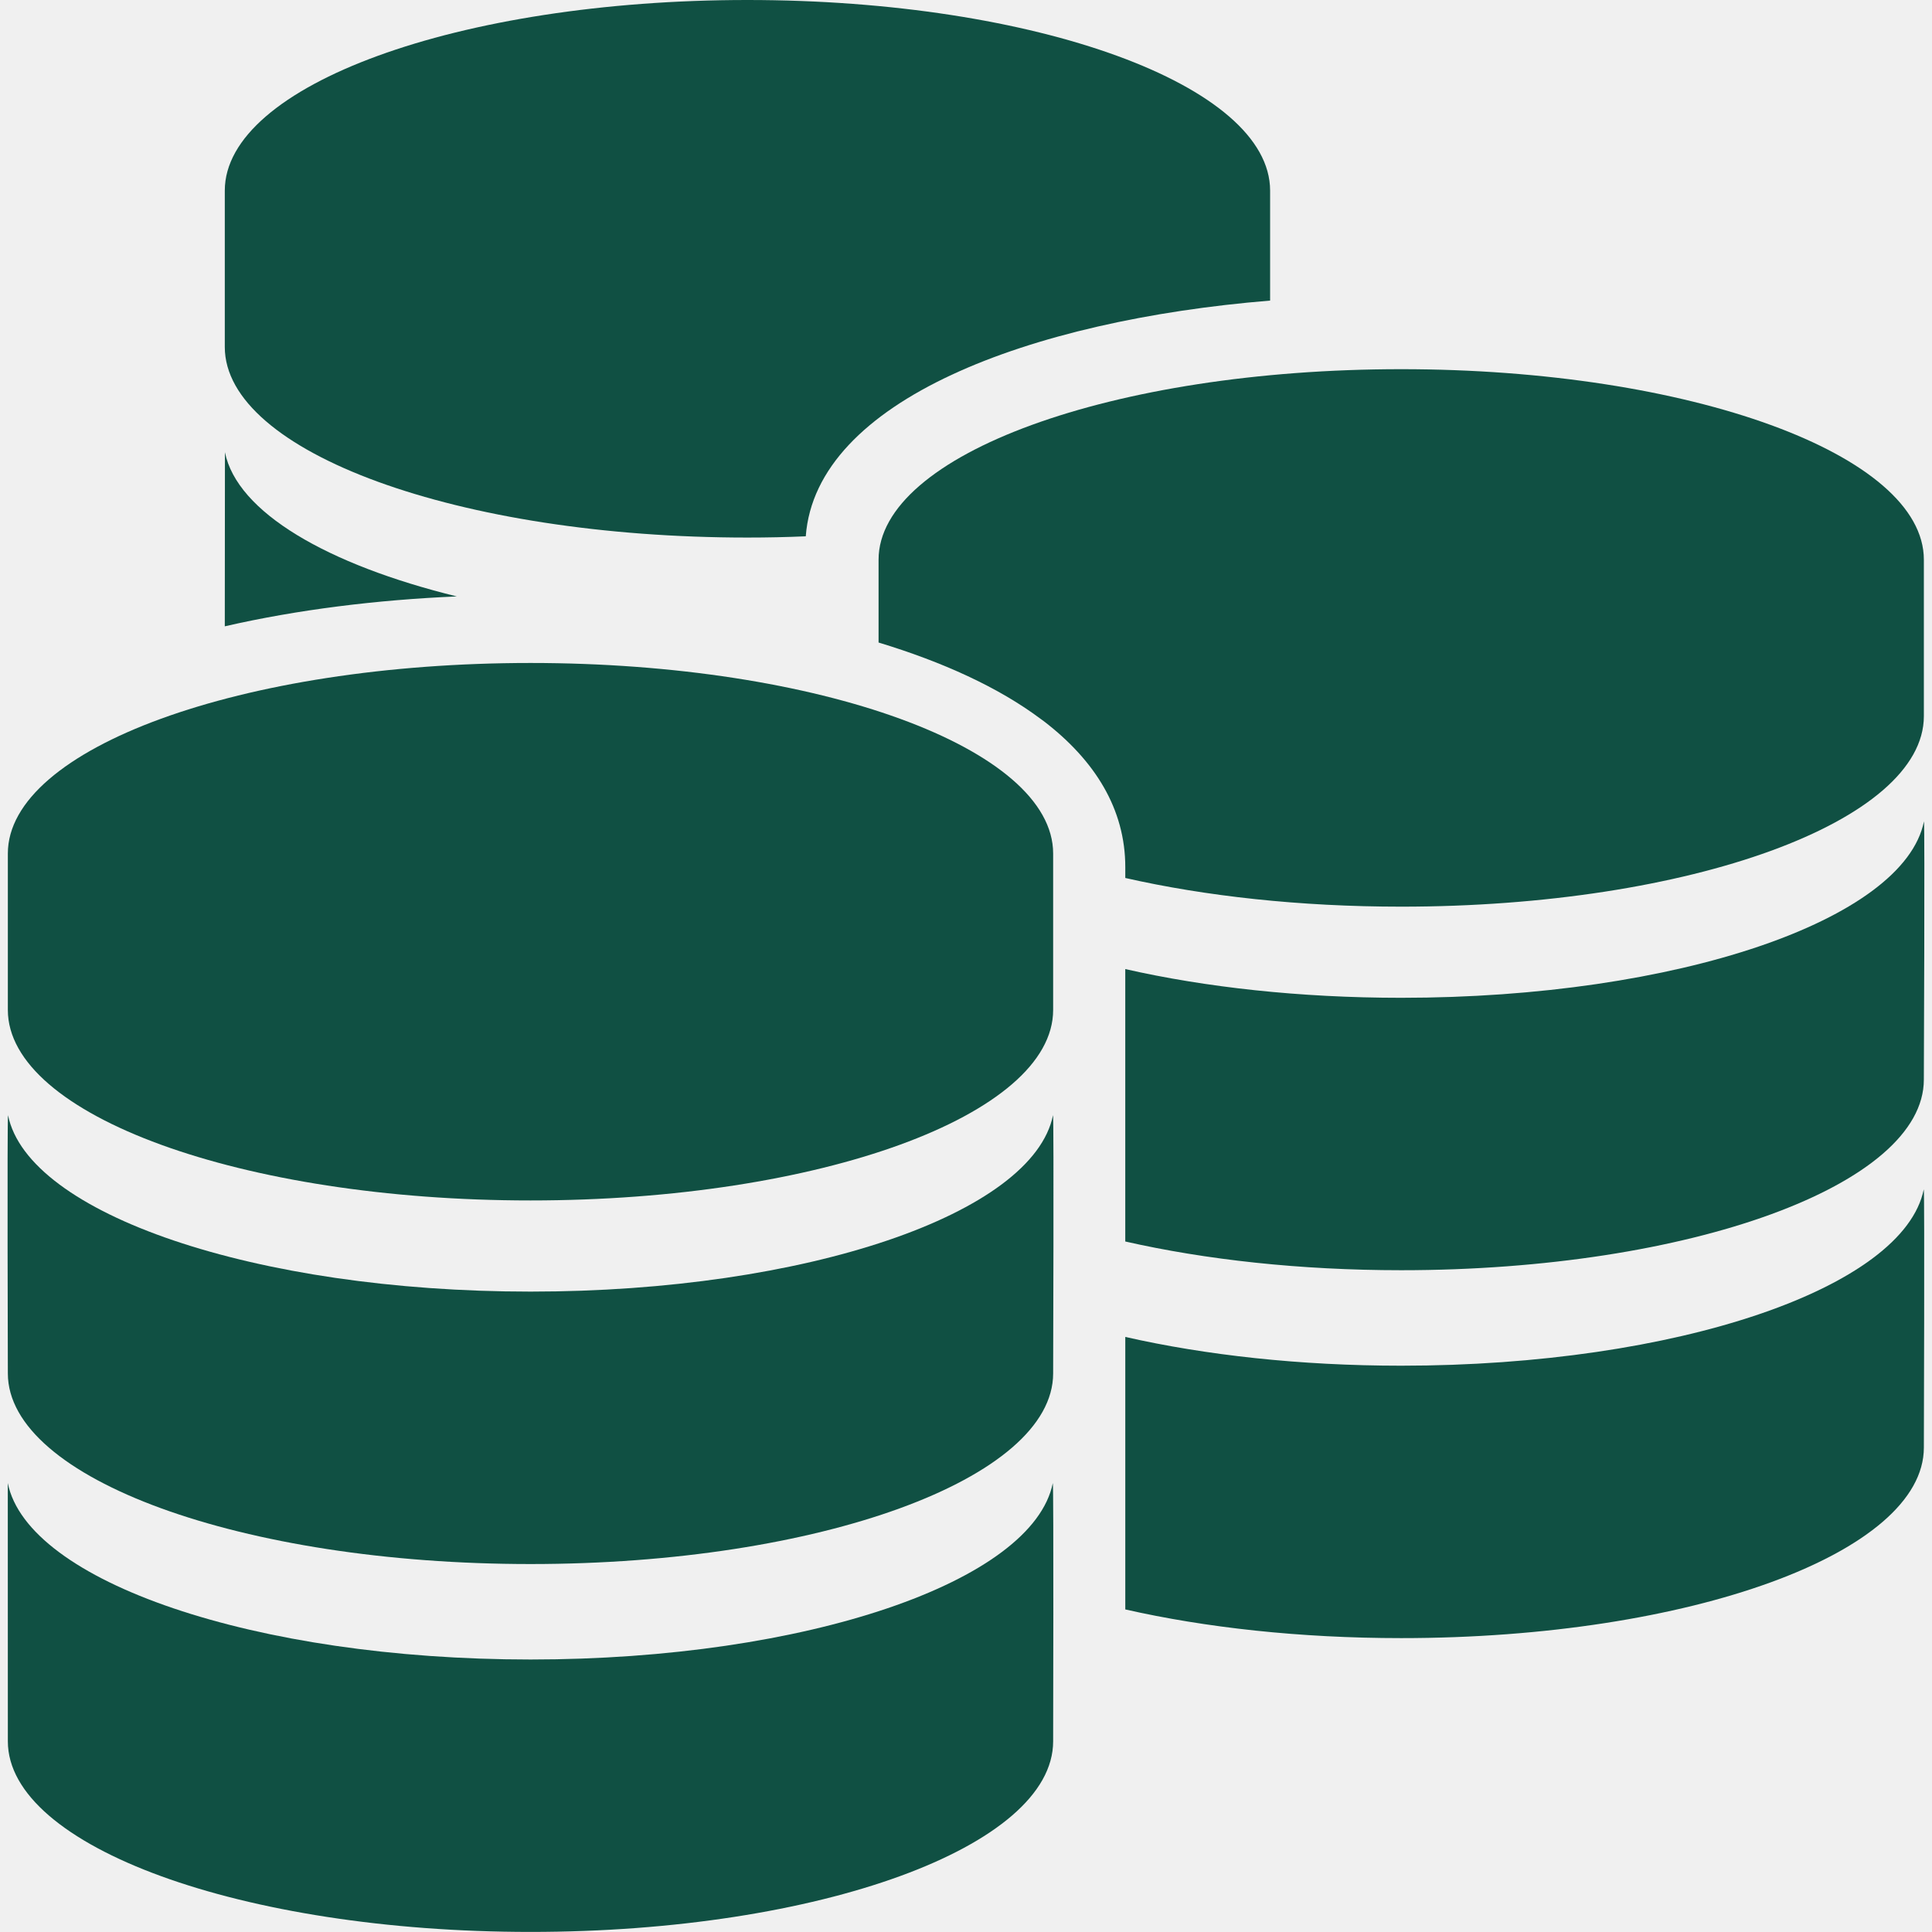
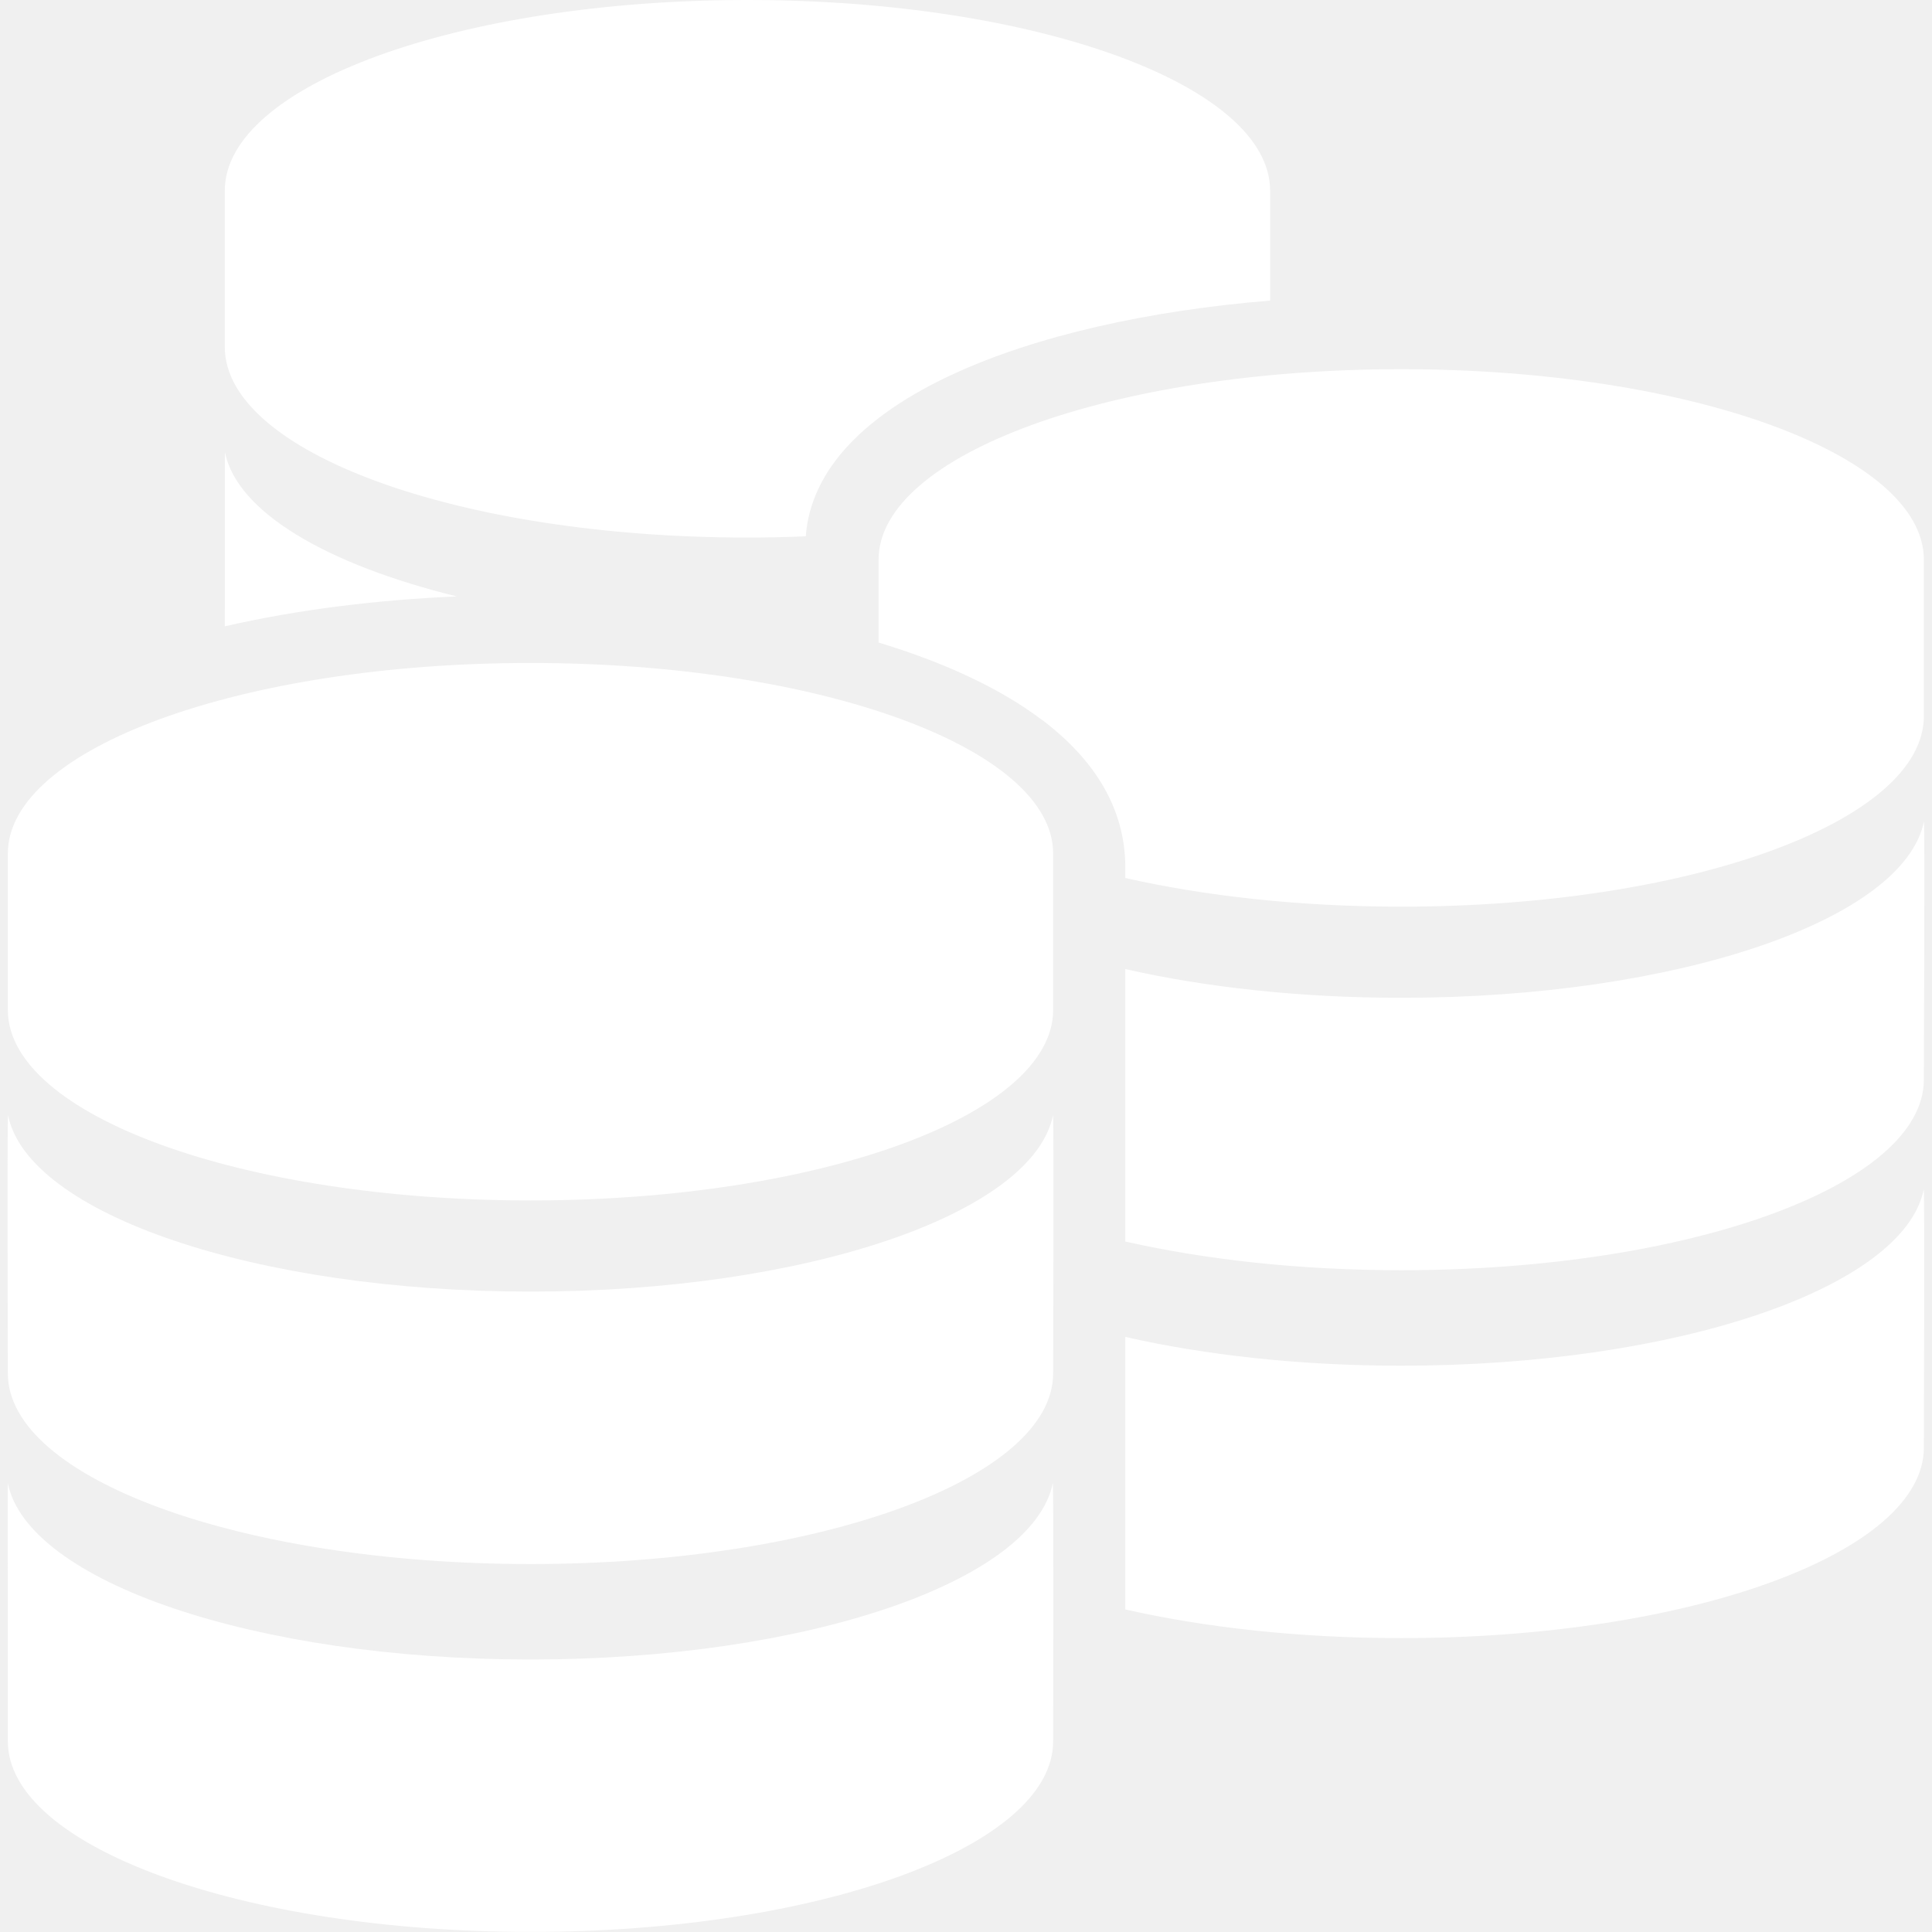
- <svg xmlns="http://www.w3.org/2000/svg" fill="#105043" version="1.1" id="Capa_1" viewBox="0 0 94.29 94.29" xml:space="preserve">
+ <svg xmlns="http://www.w3.org/2000/svg" fill="#ffffff" version="1.1" id="Capa_1" viewBox="0 0 94.29 94.29" xml:space="preserve">
  <g id="SVGRepo_bgCarrier" stroke-width="0" />
  <g id="SVGRepo_tracerCarrier" stroke-linecap="round" stroke-linejoin="round" />
  <g id="SVGRepo_iconCarrier">
    <g>
      <g id="Layer_1_16_">
        <g>
          <g>
            <g>
              <path d="M36.477,26.235c0.963,0,1.911-0.02,2.848-0.061c0.494-6.635,10.935-10.545,22.662-11.504V9.303 C61.987,4.162,50.564,0,36.477,0C22.39,0,10.971,4.163,10.971,9.303v7.631C10.971,22.071,22.39,26.235,36.477,26.235z" />
            </g>
          </g>
          <path d="M10.978,22.071l-0.007,8.496c3.545-0.814,7.429-1.293,11.323-1.459C15.972,27.557,11.569,25.002,10.978,22.071z" />
          <g>
            <g>
              <path d="M68.385,18.018c-14.086,0-25.507,4.164-25.507,9.301v4.039c3.12,0.945,5.854,2.186,7.925,3.738l0.152,0.111 c2.477,1.904,3.964,4.268,3.964,7.115v0.527c3.909,0.887,8.521,1.4,13.466,1.4c14.088,0,25.508-4.16,25.508-9.299v-7.633 C93.893,22.182,82.473,18.018,68.385,18.018z" />
            </g>
          </g>
          <path d="M93.898,40.086c-0.971,4.816-12.063,8.611-25.514,8.611c-4.945,0-9.56-0.514-13.466-1.402V60.59 c3.909,0.887,8.521,1.402,13.466,1.402c14.088,0,25.508-4.164,25.508-9.303C93.893,52.689,93.943,40.317,93.898,40.086z" />
          <path d="M93.889,58.043c-0.972,4.812-12.054,8.609-25.504,8.609c-4.945,0-9.56-0.516-13.466-1.404v13.299 c3.909,0.887,8.521,1.4,13.466,1.4c14.088,0,25.508-4.162,25.508-9.301C93.893,70.646,93.934,58.268,93.889,58.043z" />
          <g>
            <g>
              <path d="M25.892,32.356c-14.088,0-25.509,4.162-25.509,9.299v7.635c0,5.14,11.421,9.297,25.509,9.297 c14.087,0,25.506-4.157,25.506-9.297v-7.635C51.398,36.518,39.979,32.356,25.892,32.356z" />
            </g>
          </g>
          <g>
            <g>
              <path d="M25.892,63.036c-13.45,0-24.531-3.797-25.5-8.61c-0.046,0.227-0.009,12.602-0.009,12.602 c0,5.14,11.421,9.304,25.509,9.304c14.087,0,25.506-4.164,25.506-9.304c0,0,0.041-12.375-0.006-12.604 C50.422,59.239,39.342,63.036,25.892,63.036z" />
            </g>
          </g>
          <g>
            <g>
              <path d="M25.892,80.991c-13.45,0-24.543-3.8-25.512-8.611l0.003,12.604c0,5.14,11.421,9.302,25.509,9.302 c14.087,0,25.506-4.162,25.506-9.302c0,0,0.031-12.379-0.016-12.604C50.413,77.191,39.342,80.991,25.892,80.991z" />
            </g>
          </g>
        </g>
      </g>
    </g>
  </g>
</svg>
